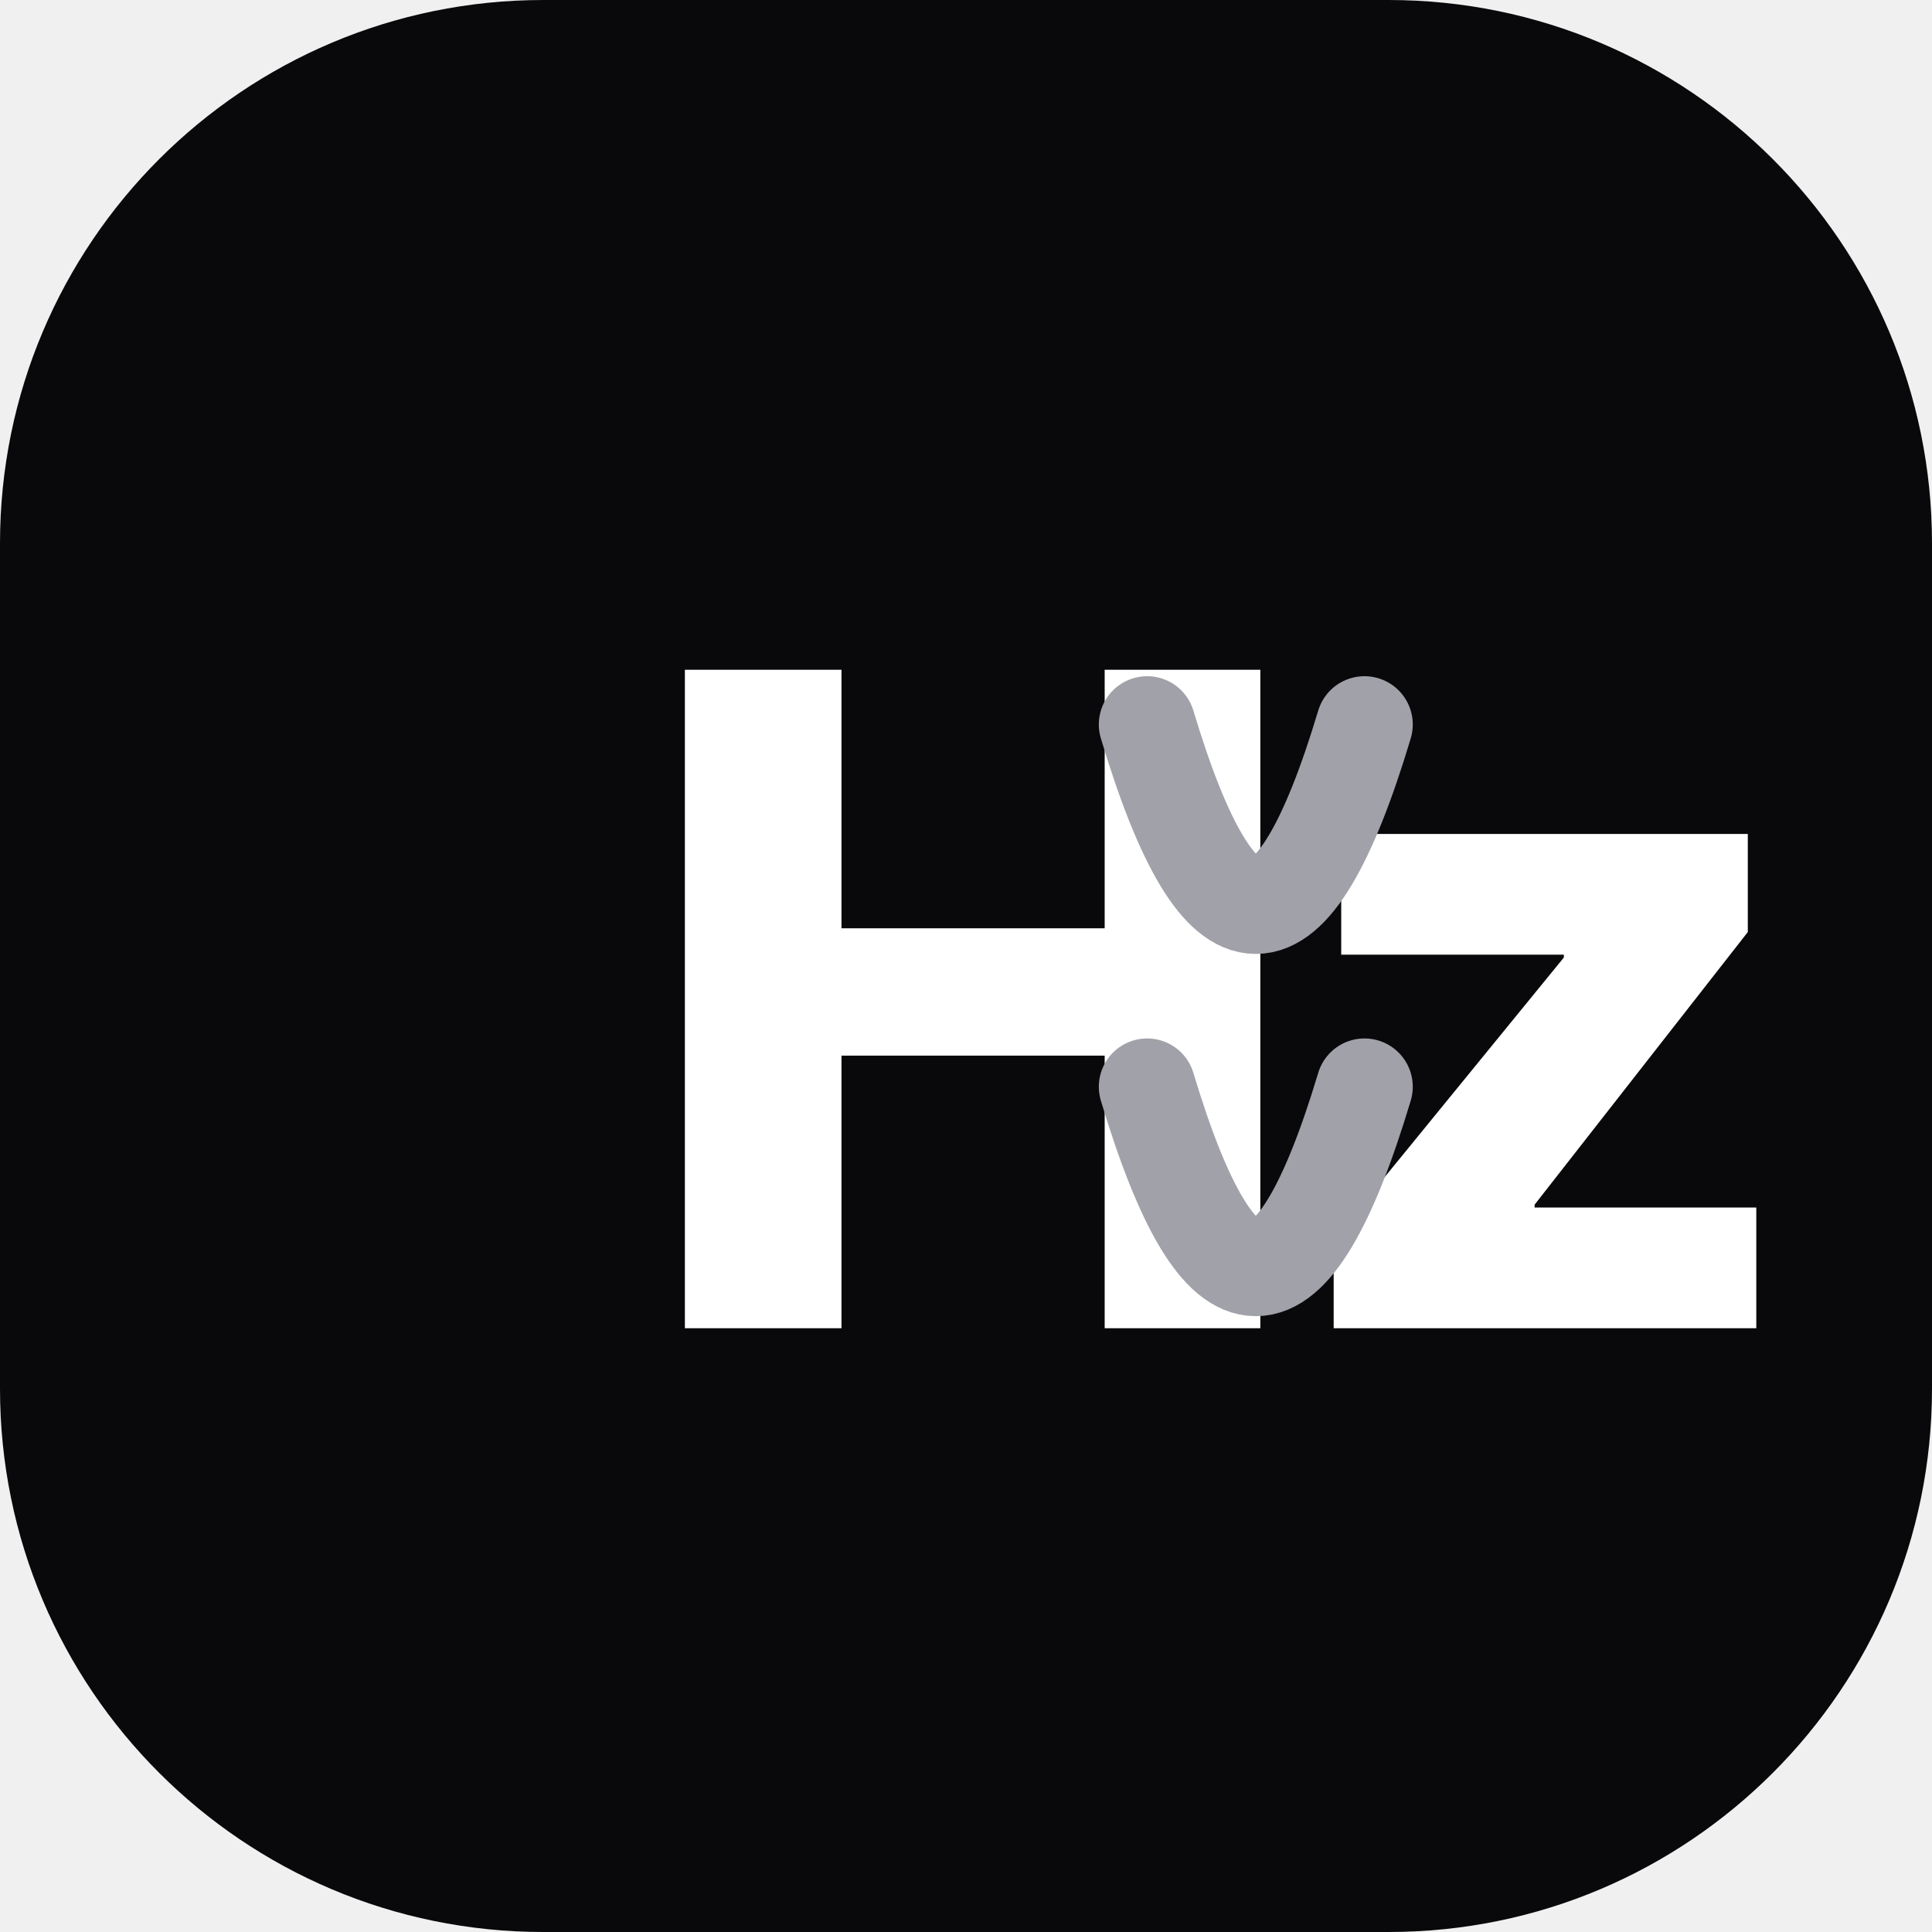
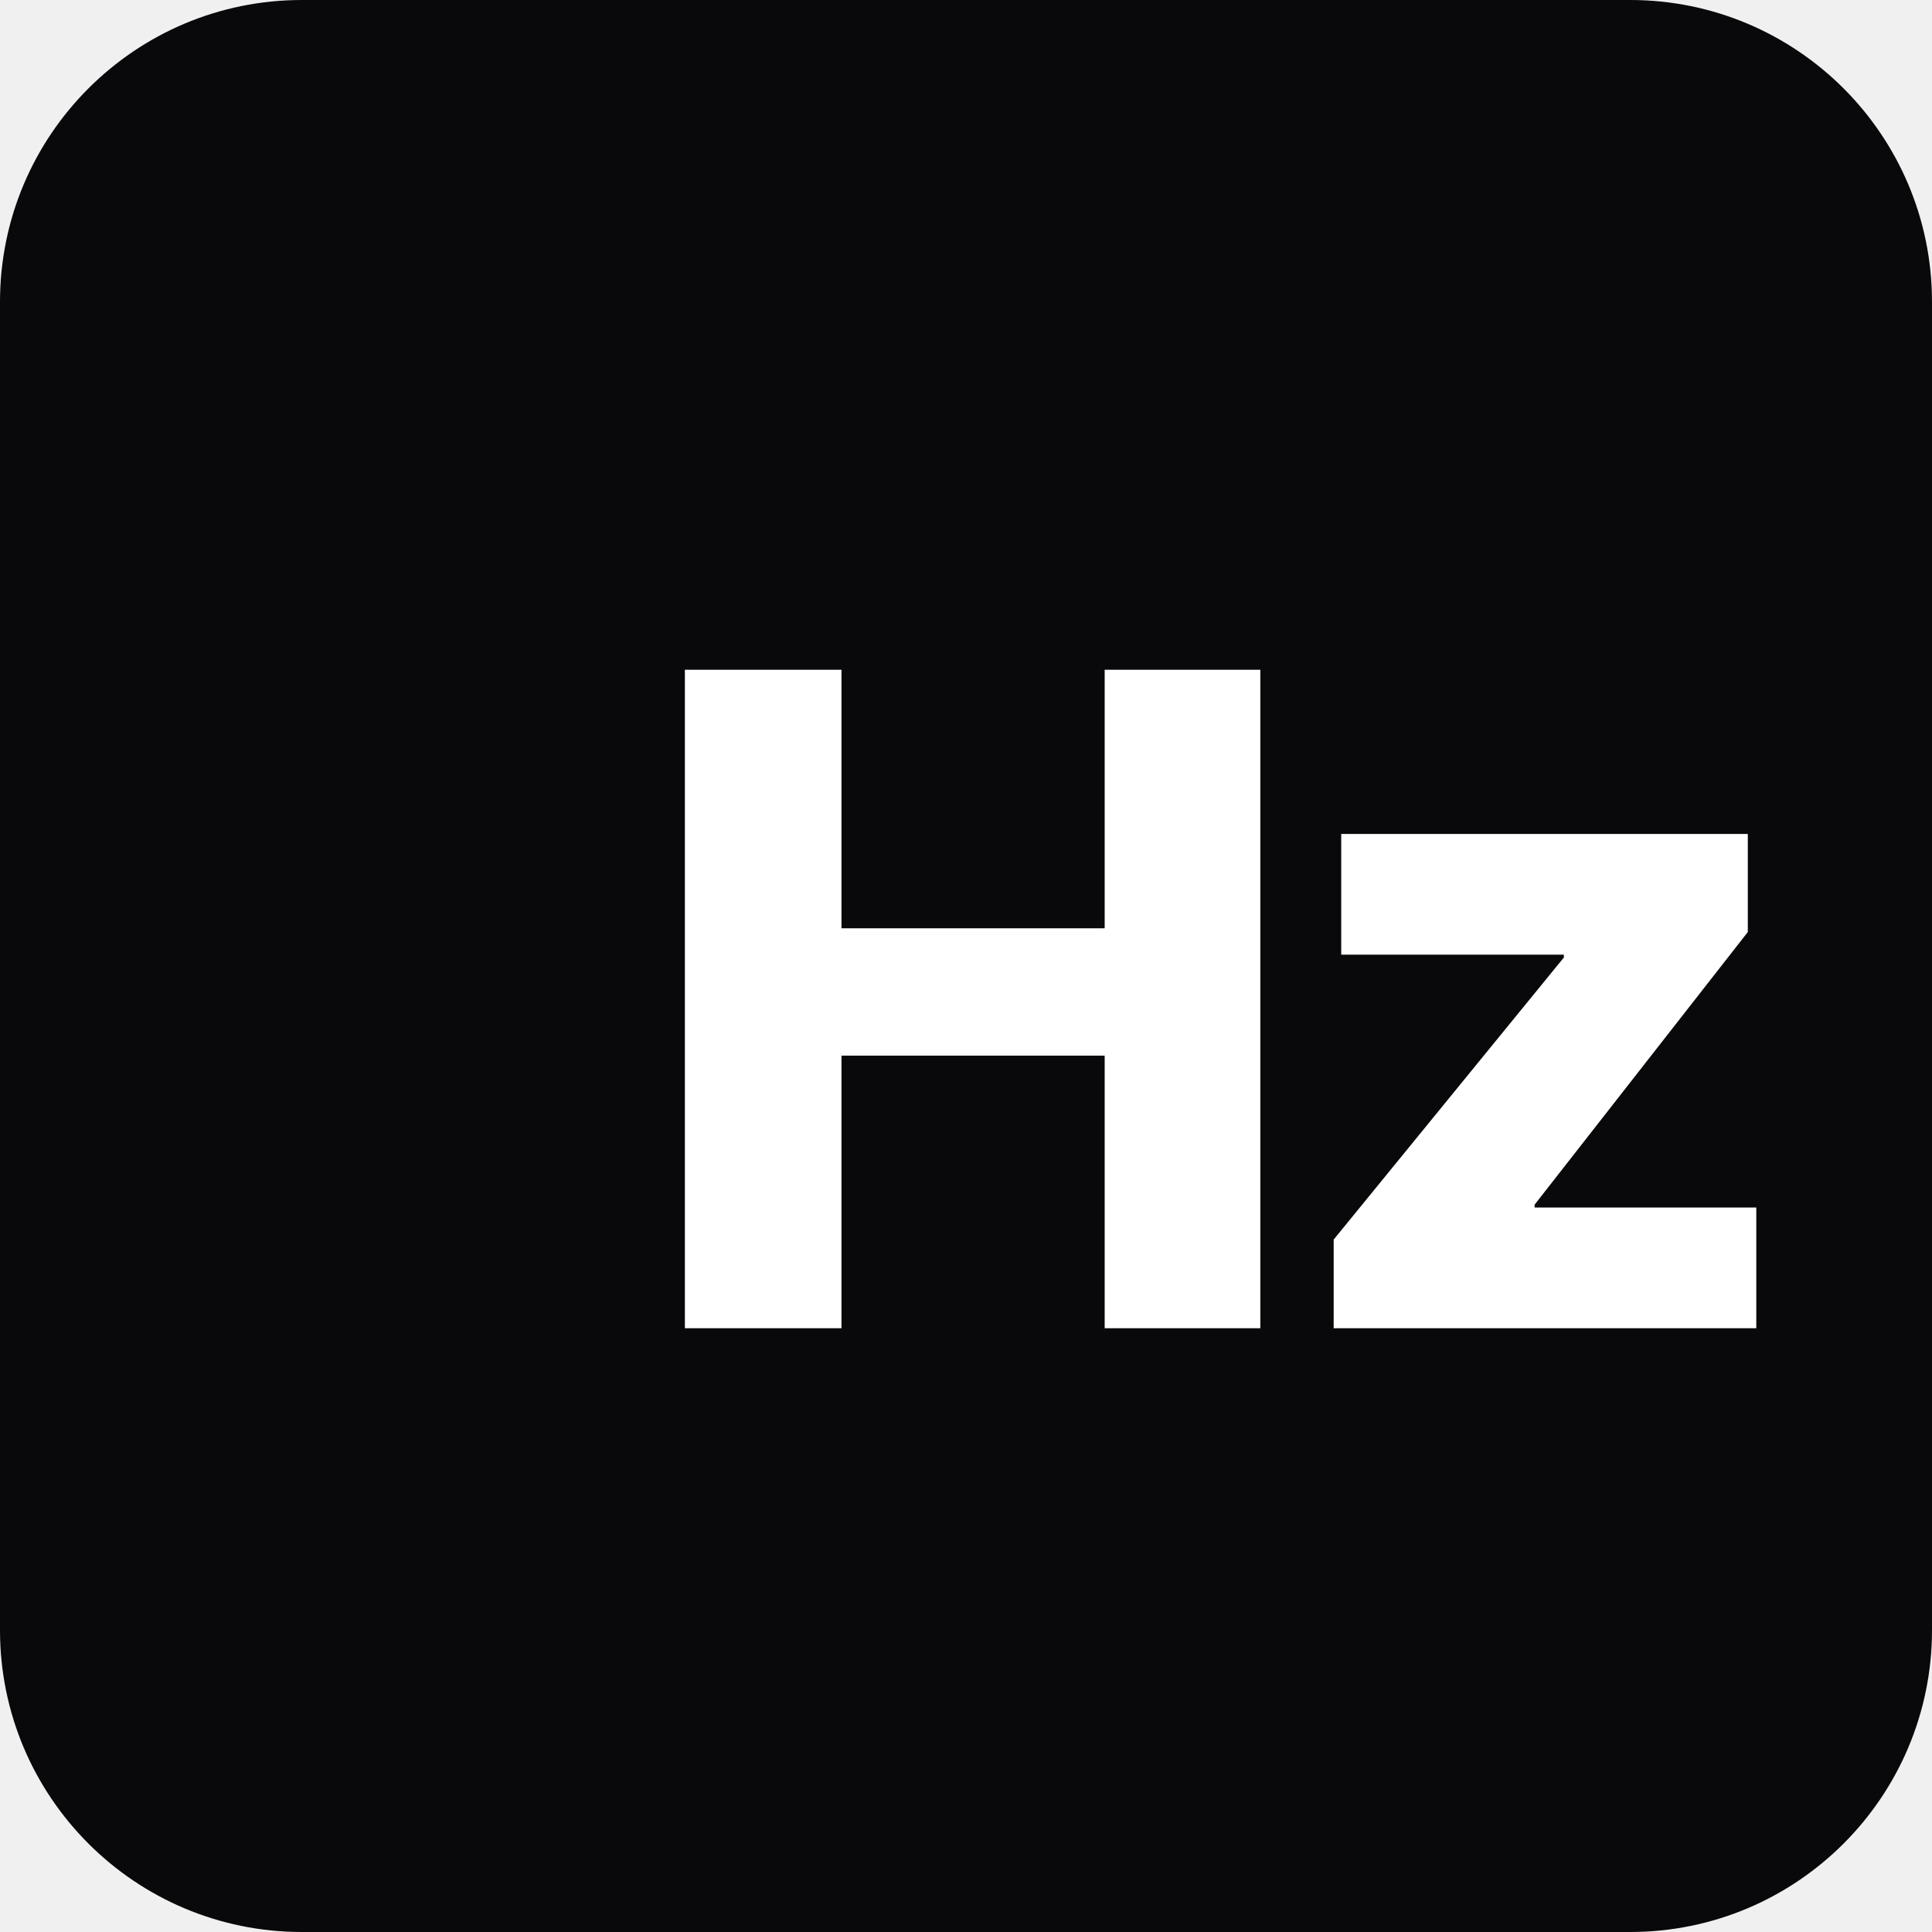
<svg xmlns="http://www.w3.org/2000/svg" viewBox="0 0 32 32" width="32" height="32" role="img" aria-label="Hz Radio">
-   <rect width="32" height="32" rx="9" fill="#09090b" />
+   <rect width="32" height="32" rx="5" fill="#09090b" />
  <text x="10.5" y="22" font-family="system-ui, -apple-system, 'Segoe UI', sans-serif" font-size="15" font-weight="800" letter-spacing="-0.5" fill="#ffffff">Hz</text>
-   <path d="M19 12c1.2 4 2.4 4 3.6 0M19 18c1.2 4 2.4 4 3.6 0" stroke="#a1a1aa" stroke-width="1.6" stroke-linecap="round" fill="none" />
</svg>
